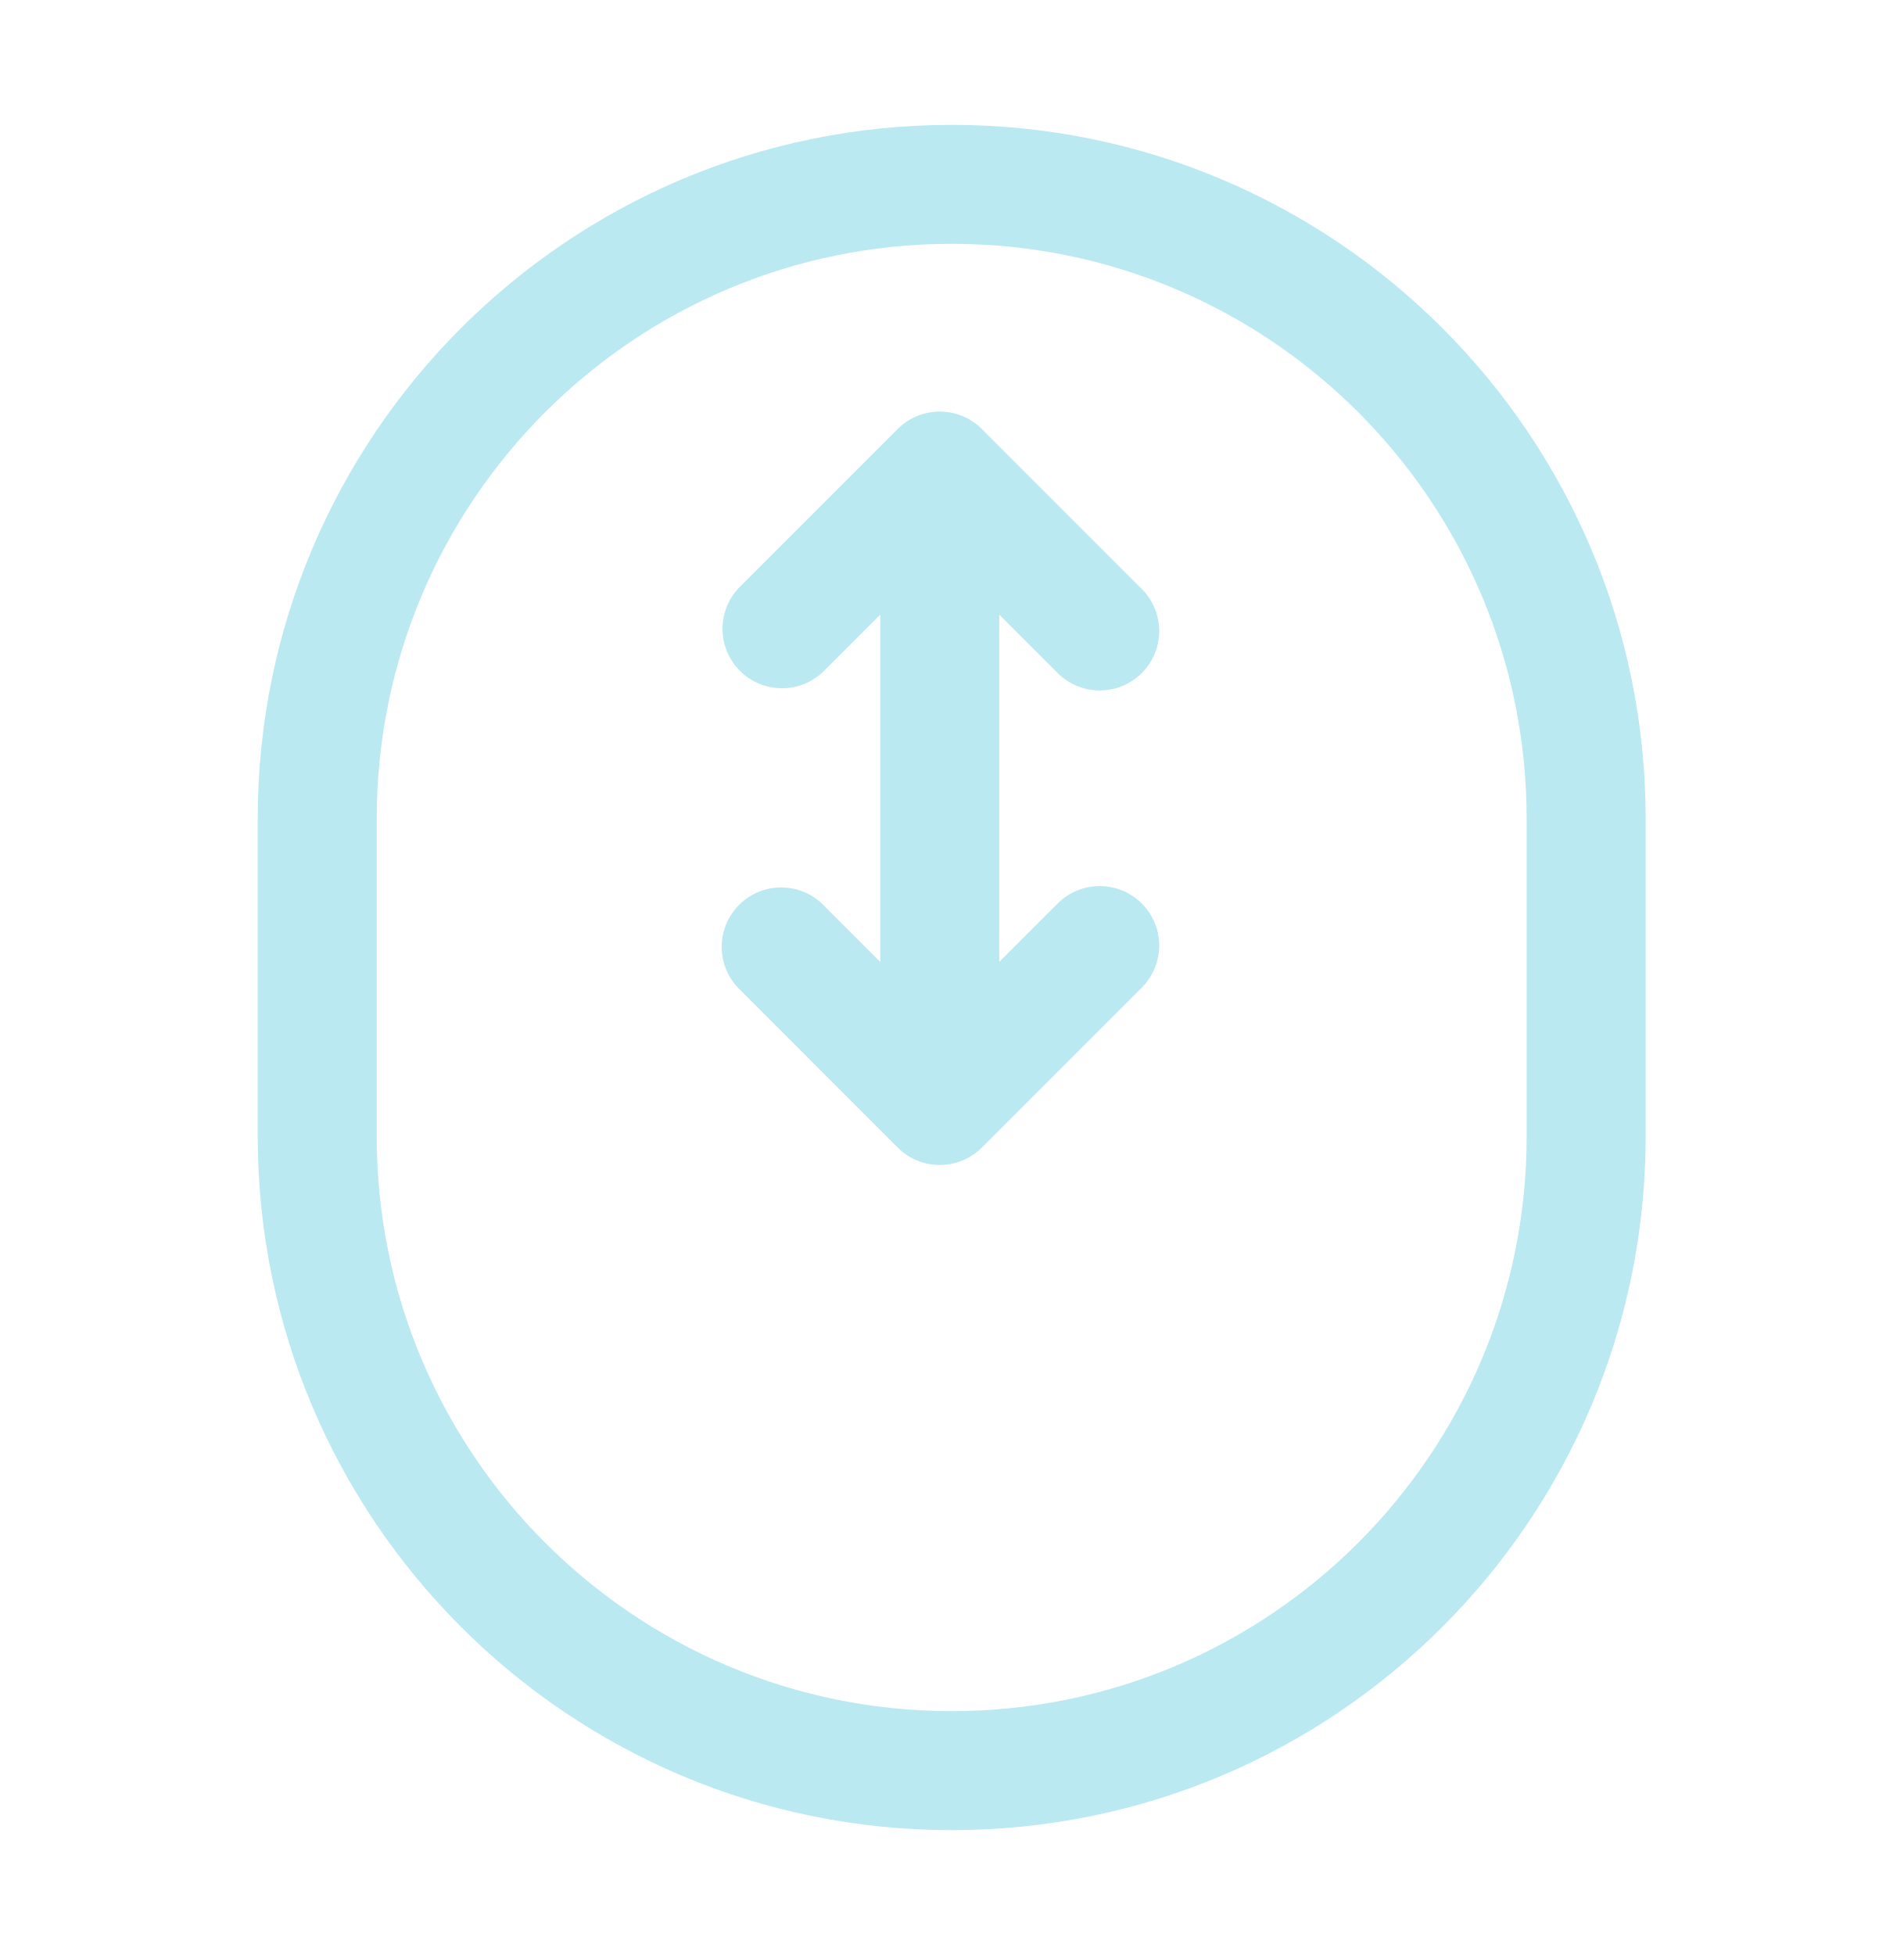
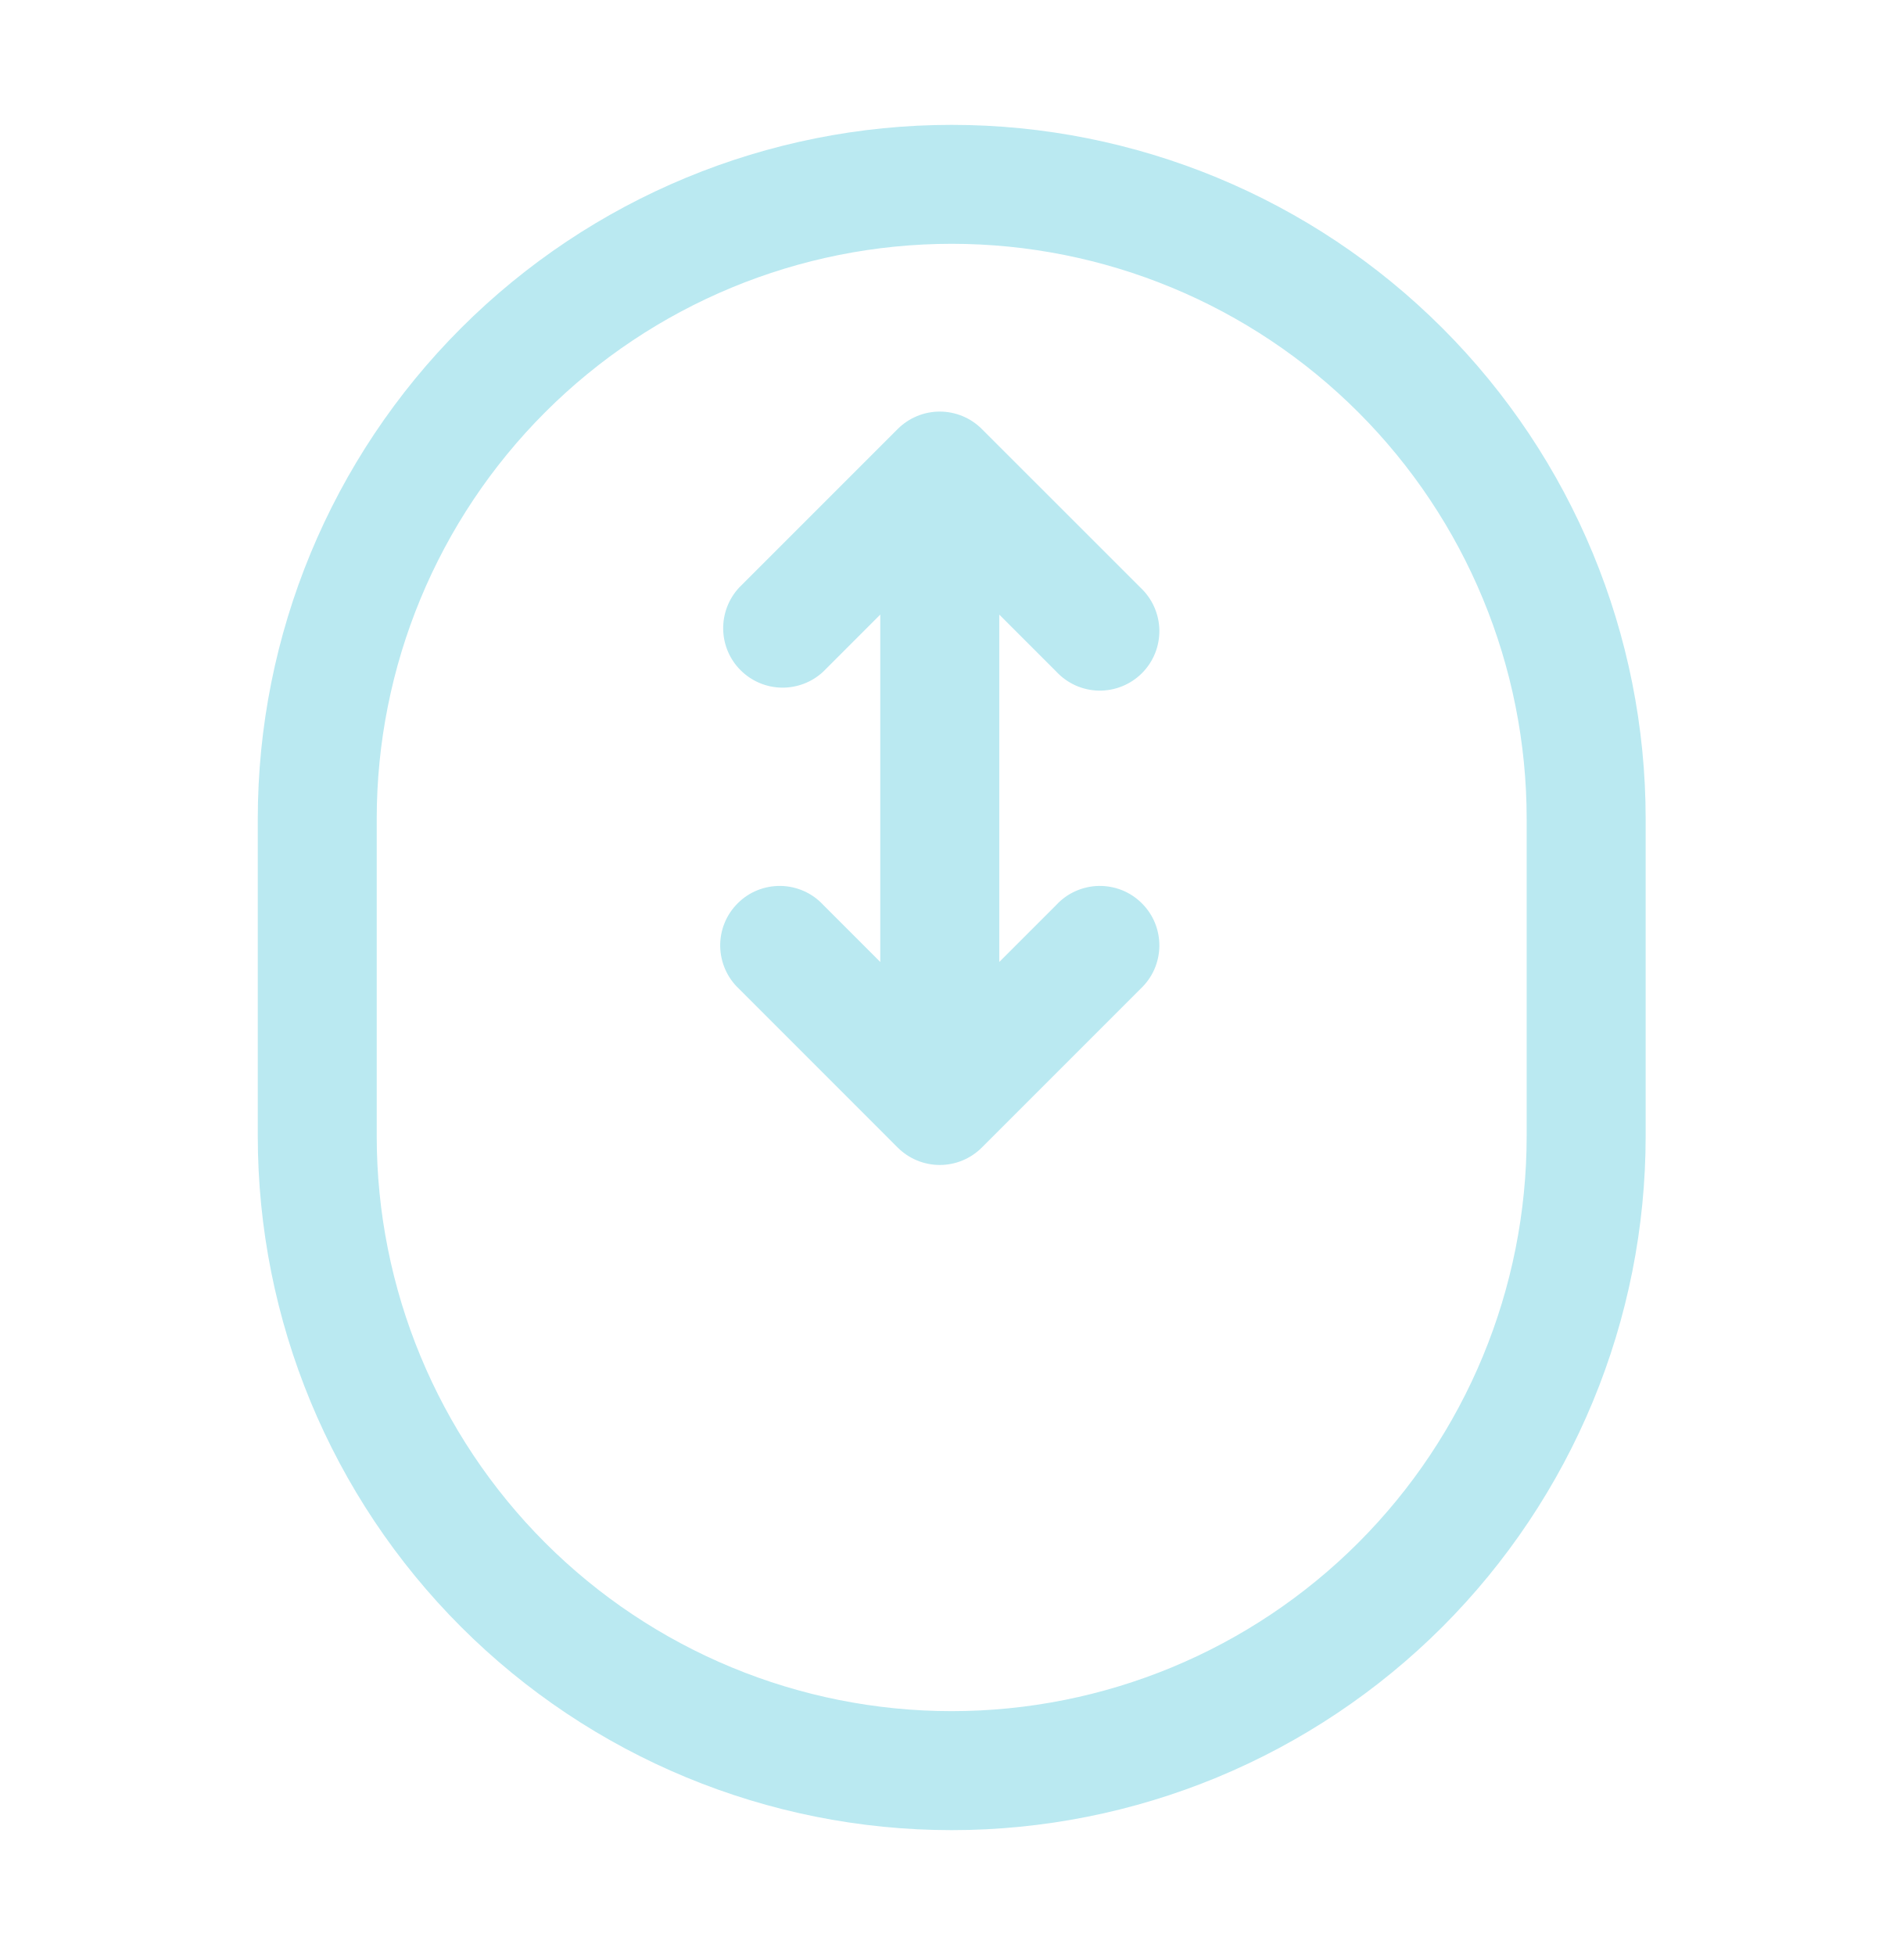
- <svg xmlns="http://www.w3.org/2000/svg" width="37" height="38" fill="none">
-   <path d="M5.01 15.917v6.166h2.313v-6.166H5.011zm26.98 6.166v-6.166h-2.313v6.166h2.313zm0-6.166A13.49 13.49 0 0018.5 2.427v2.312a11.177 11.177 0 0111.177 11.178h2.313zM18.5 35.573a13.49 13.49 0 0013.49-13.49h-2.313A11.177 11.177 0 0118.5 33.26v2.313zM5.01 22.083a13.49 13.49 0 0013.49 13.49V33.26A11.177 11.177 0 017.323 22.083H5.011zm2.313-6.166A11.177 11.177 0 0118.5 4.739V2.427a13.49 13.49 0 00-13.49 13.49h2.313zm10.945-6.762l.817-.817a1.156 1.156 0 00-1.634 0l.817.817zm0 12.334l-.817.817a1.156 1.156 0 001.634 0l-.817-.817zm-3.9-10.068a1.156 1.156 0 001.634 1.635l-1.634-1.634zm6.167 1.635a1.156 1.156 0 101.634-1.634l-1.634 1.634zm-4.533 4.532a1.155 1.155 0 10-1.634 1.634l1.634-1.634zm6.167 1.634a1.156 1.156 0 10-1.634-1.634l1.634 1.634zM17.112 9.155V21.49h2.313V9.155h-2.313zm.34-.817l-3.084 3.084 1.634 1.634 3.084-3.084-1.635-1.634zm0 1.634l3.083 3.084 1.634-1.634-3.084-3.084-1.634 1.634zm1.633 10.7l-3.083-3.084-1.634 1.634 3.083 3.084 1.634-1.634zm0 1.634l3.084-3.084-1.634-1.634-3.084 3.084 1.634 1.634z" fill="#BAE9F1" />
+ <svg xmlns="http://www.w3.org/2000/svg" width="37" height="38" viewBox="0 0 37 38" fill="none">
+   <path d="M5.011 15.917V22.083H7.323V15.917H5.011ZM31.99 22.083V15.917H29.677V22.083H31.99ZM31.99 15.917C31.99 12.339 30.569 8.908 28.039 6.378C25.509 3.848 22.078 2.427 18.5 2.427V4.739C21.465 4.739 24.308 5.917 26.404 8.013C28.5 10.109 29.677 12.952 29.677 15.917H31.99ZM18.5 35.573C20.272 35.573 22.026 35.224 23.663 34.546C25.299 33.868 26.786 32.874 28.039 31.622C29.291 30.369 30.285 28.882 30.963 27.245C31.641 25.609 31.99 23.855 31.99 22.083H29.677C29.677 25.048 28.5 27.89 26.404 29.987C24.308 32.083 21.465 33.26 18.5 33.26V35.573ZM5.011 22.083C5.011 25.661 6.432 29.092 8.962 31.622C11.492 34.152 14.923 35.573 18.5 35.573V33.26C15.536 33.26 12.693 32.083 10.597 29.987C8.501 27.89 7.323 25.048 7.323 22.083H5.011ZM7.323 15.917C7.323 12.952 8.501 10.109 10.597 8.013C12.693 5.917 15.536 4.739 18.5 4.739V2.427C14.923 2.427 11.492 3.848 8.962 6.378C6.432 8.908 5.011 12.339 5.011 15.917H7.323Z" fill="#BAE9F1" />
+   <path d="M18.268 9.155L19.085 8.338C18.869 8.122 18.575 8 18.268 8C17.962 8 17.668 8.122 17.451 8.338L18.268 9.155ZM18.268 21.489L17.451 22.306C17.668 22.522 17.962 22.644 18.268 22.644C18.575 22.644 18.869 22.522 19.085 22.306L18.268 21.489ZM14.368 11.421C14.164 11.641 14.053 11.931 14.058 12.23C14.063 12.53 14.184 12.816 14.396 13.027C14.608 13.239 14.894 13.361 15.194 13.366C15.493 13.371 15.783 13.26 16.002 13.056L14.368 11.421ZM20.535 13.056C20.64 13.169 20.768 13.26 20.91 13.324C21.052 13.387 21.205 13.421 21.36 13.424C21.515 13.426 21.67 13.398 21.814 13.339C21.958 13.281 22.088 13.195 22.198 13.085C22.308 12.975 22.395 12.844 22.453 12.7C22.511 12.556 22.539 12.402 22.537 12.247C22.534 12.092 22.5 11.939 22.437 11.797C22.374 11.655 22.282 11.527 22.169 11.421L20.535 13.056ZM16.002 17.588C15.896 17.474 15.769 17.383 15.627 17.32C15.485 17.257 15.332 17.223 15.177 17.22C15.021 17.218 14.867 17.246 14.723 17.304C14.579 17.362 14.448 17.449 14.339 17.559C14.229 17.669 14.142 17.799 14.084 17.943C14.026 18.087 13.997 18.241 14 18.397C14.003 18.552 14.037 18.705 14.1 18.847C14.163 18.989 14.254 19.116 14.368 19.222L16.002 17.588ZM22.169 19.222C22.282 19.116 22.374 18.989 22.437 18.847C22.5 18.705 22.534 18.552 22.537 18.397C22.539 18.241 22.511 18.087 22.453 17.943C22.395 17.799 22.308 17.669 22.198 17.559C22.088 17.449 21.958 17.362 21.814 17.304C21.67 17.246 21.515 17.218 21.36 17.22C21.205 17.223 21.052 17.257 20.91 17.32C20.768 17.383 20.64 17.474 20.535 17.588L22.169 19.222ZM17.112 9.155V21.489H19.425V9.155H17.112ZM17.451 8.338L14.368 11.421L16.002 13.056L19.085 9.972L17.451 8.338ZM17.451 9.972L20.535 13.056L22.169 11.421L19.085 8.338L17.451 9.972ZM19.085 20.672L16.002 17.588L14.368 19.222L17.451 22.306L19.085 20.672ZM19.085 22.306L22.169 19.222L20.535 17.588L17.451 20.672L19.085 22.306Z" fill="#BAE9F1" />
</svg>
